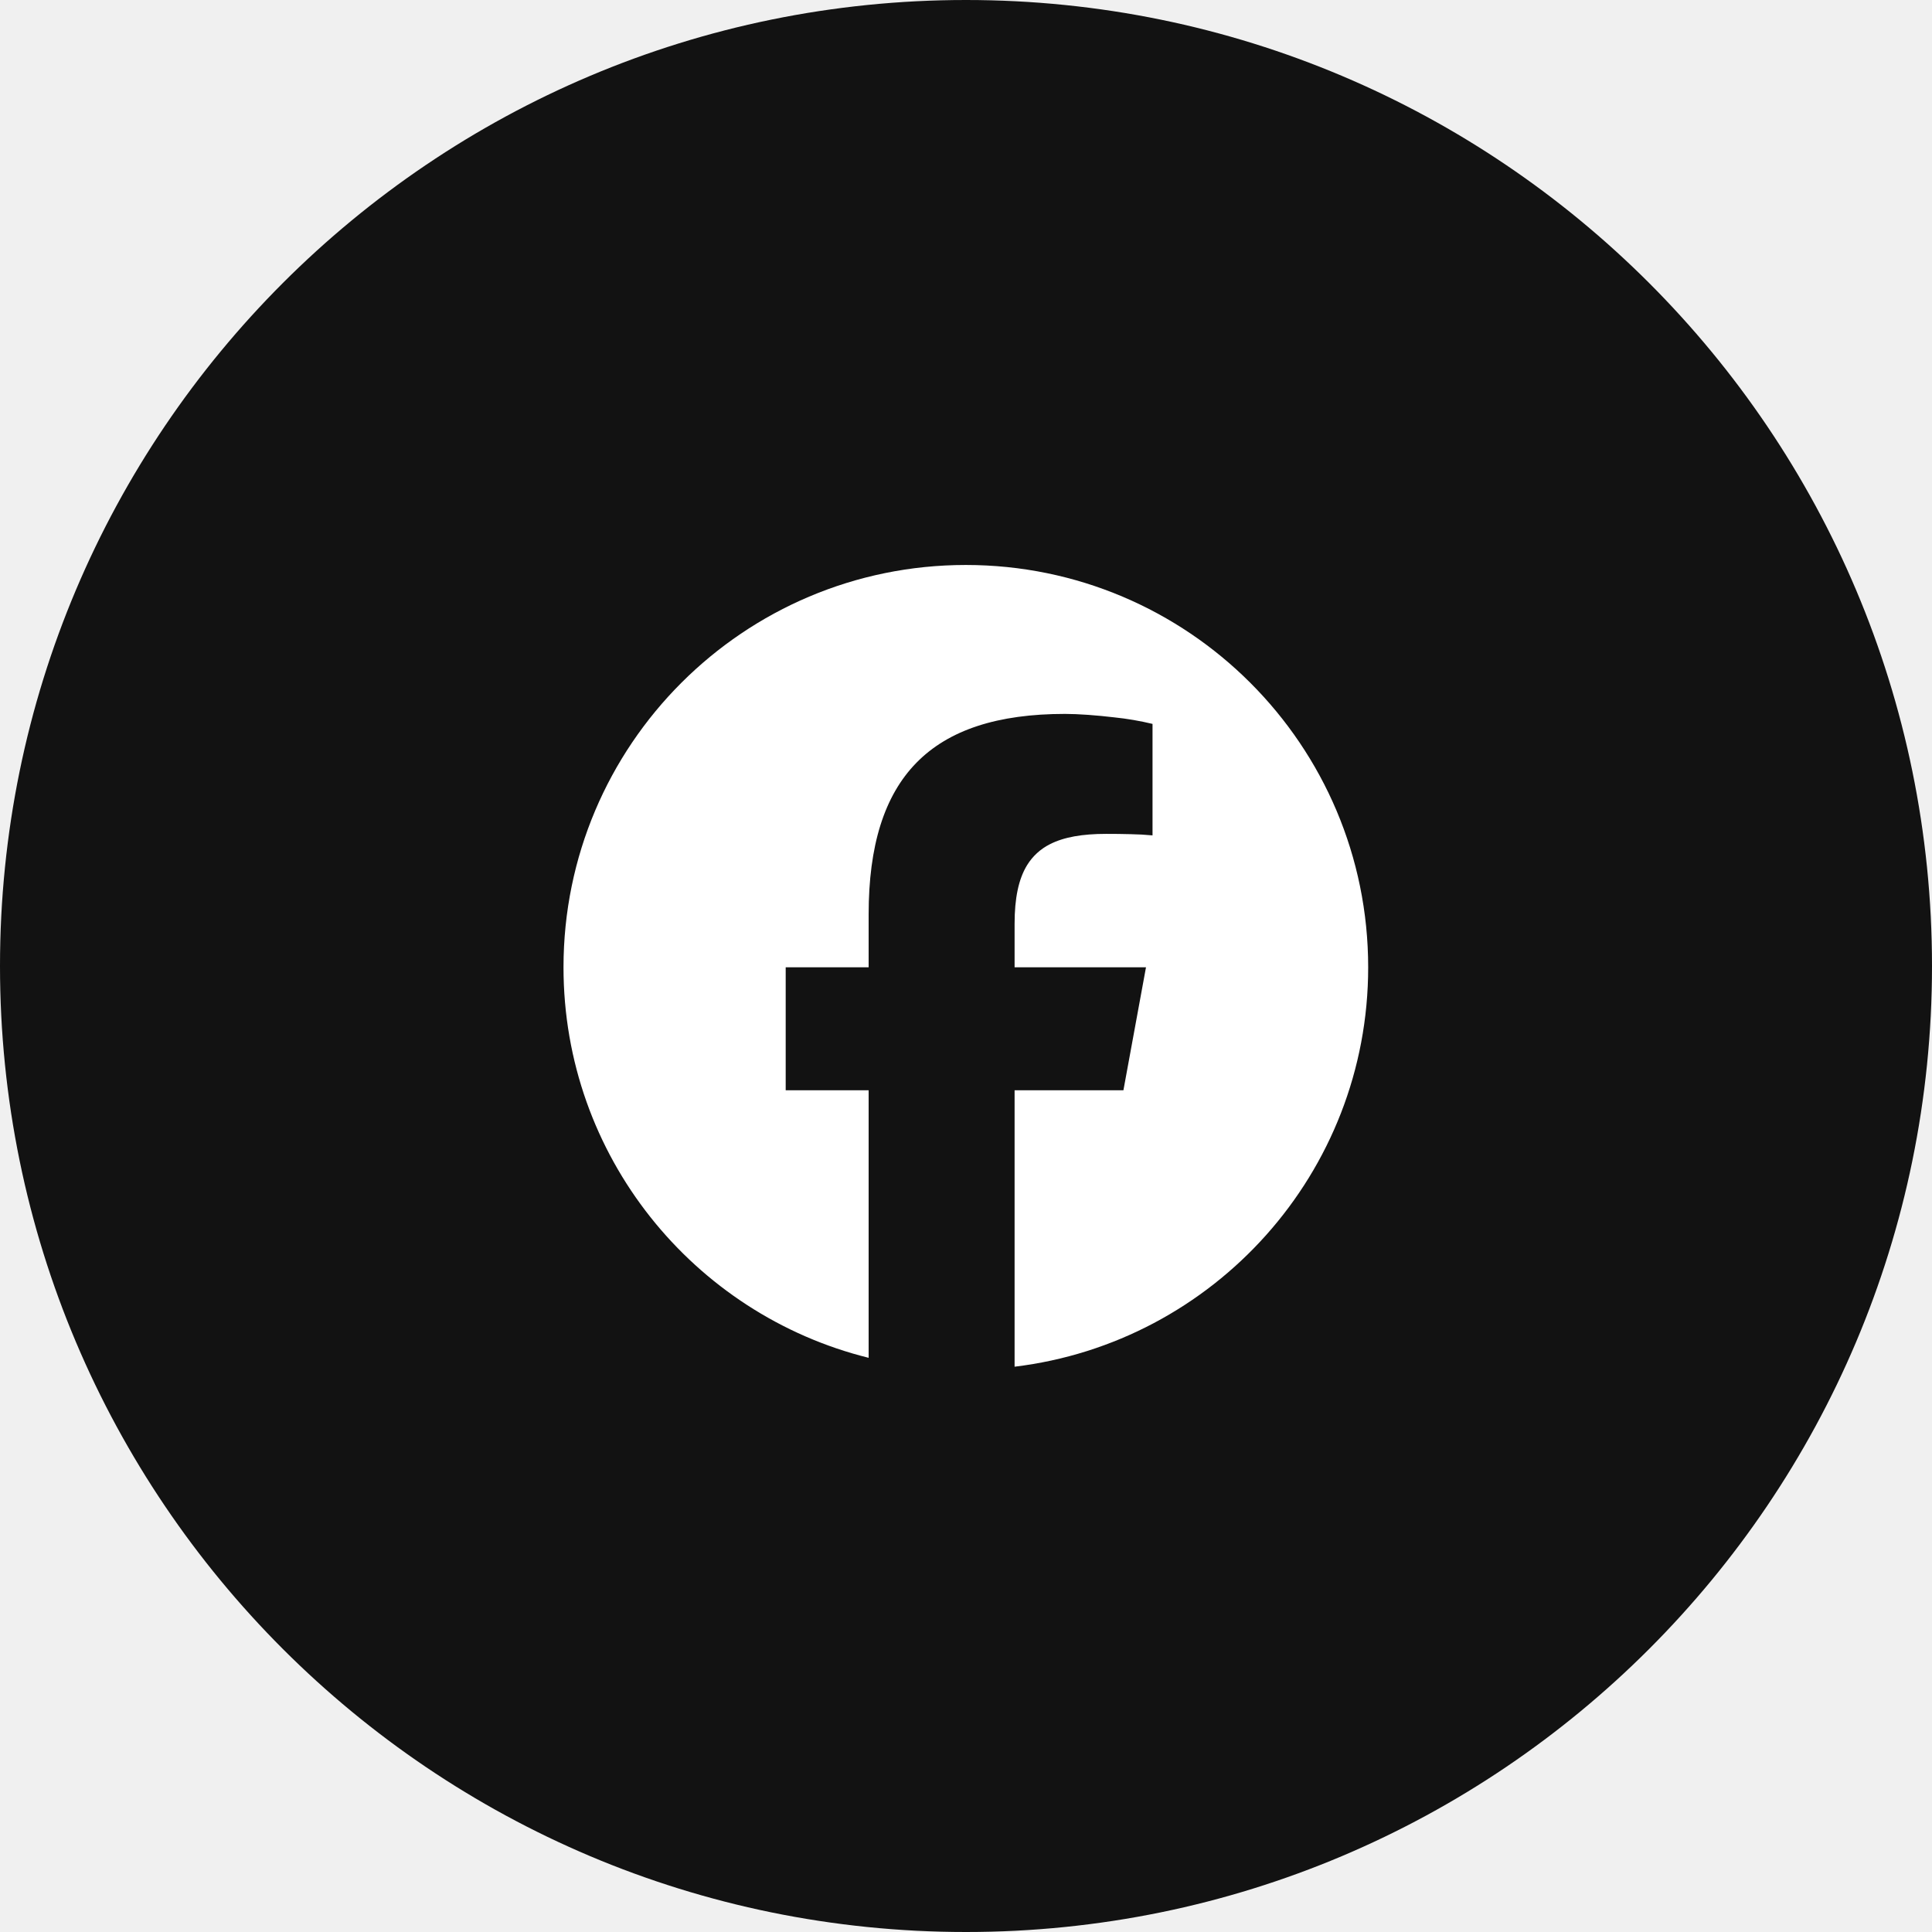
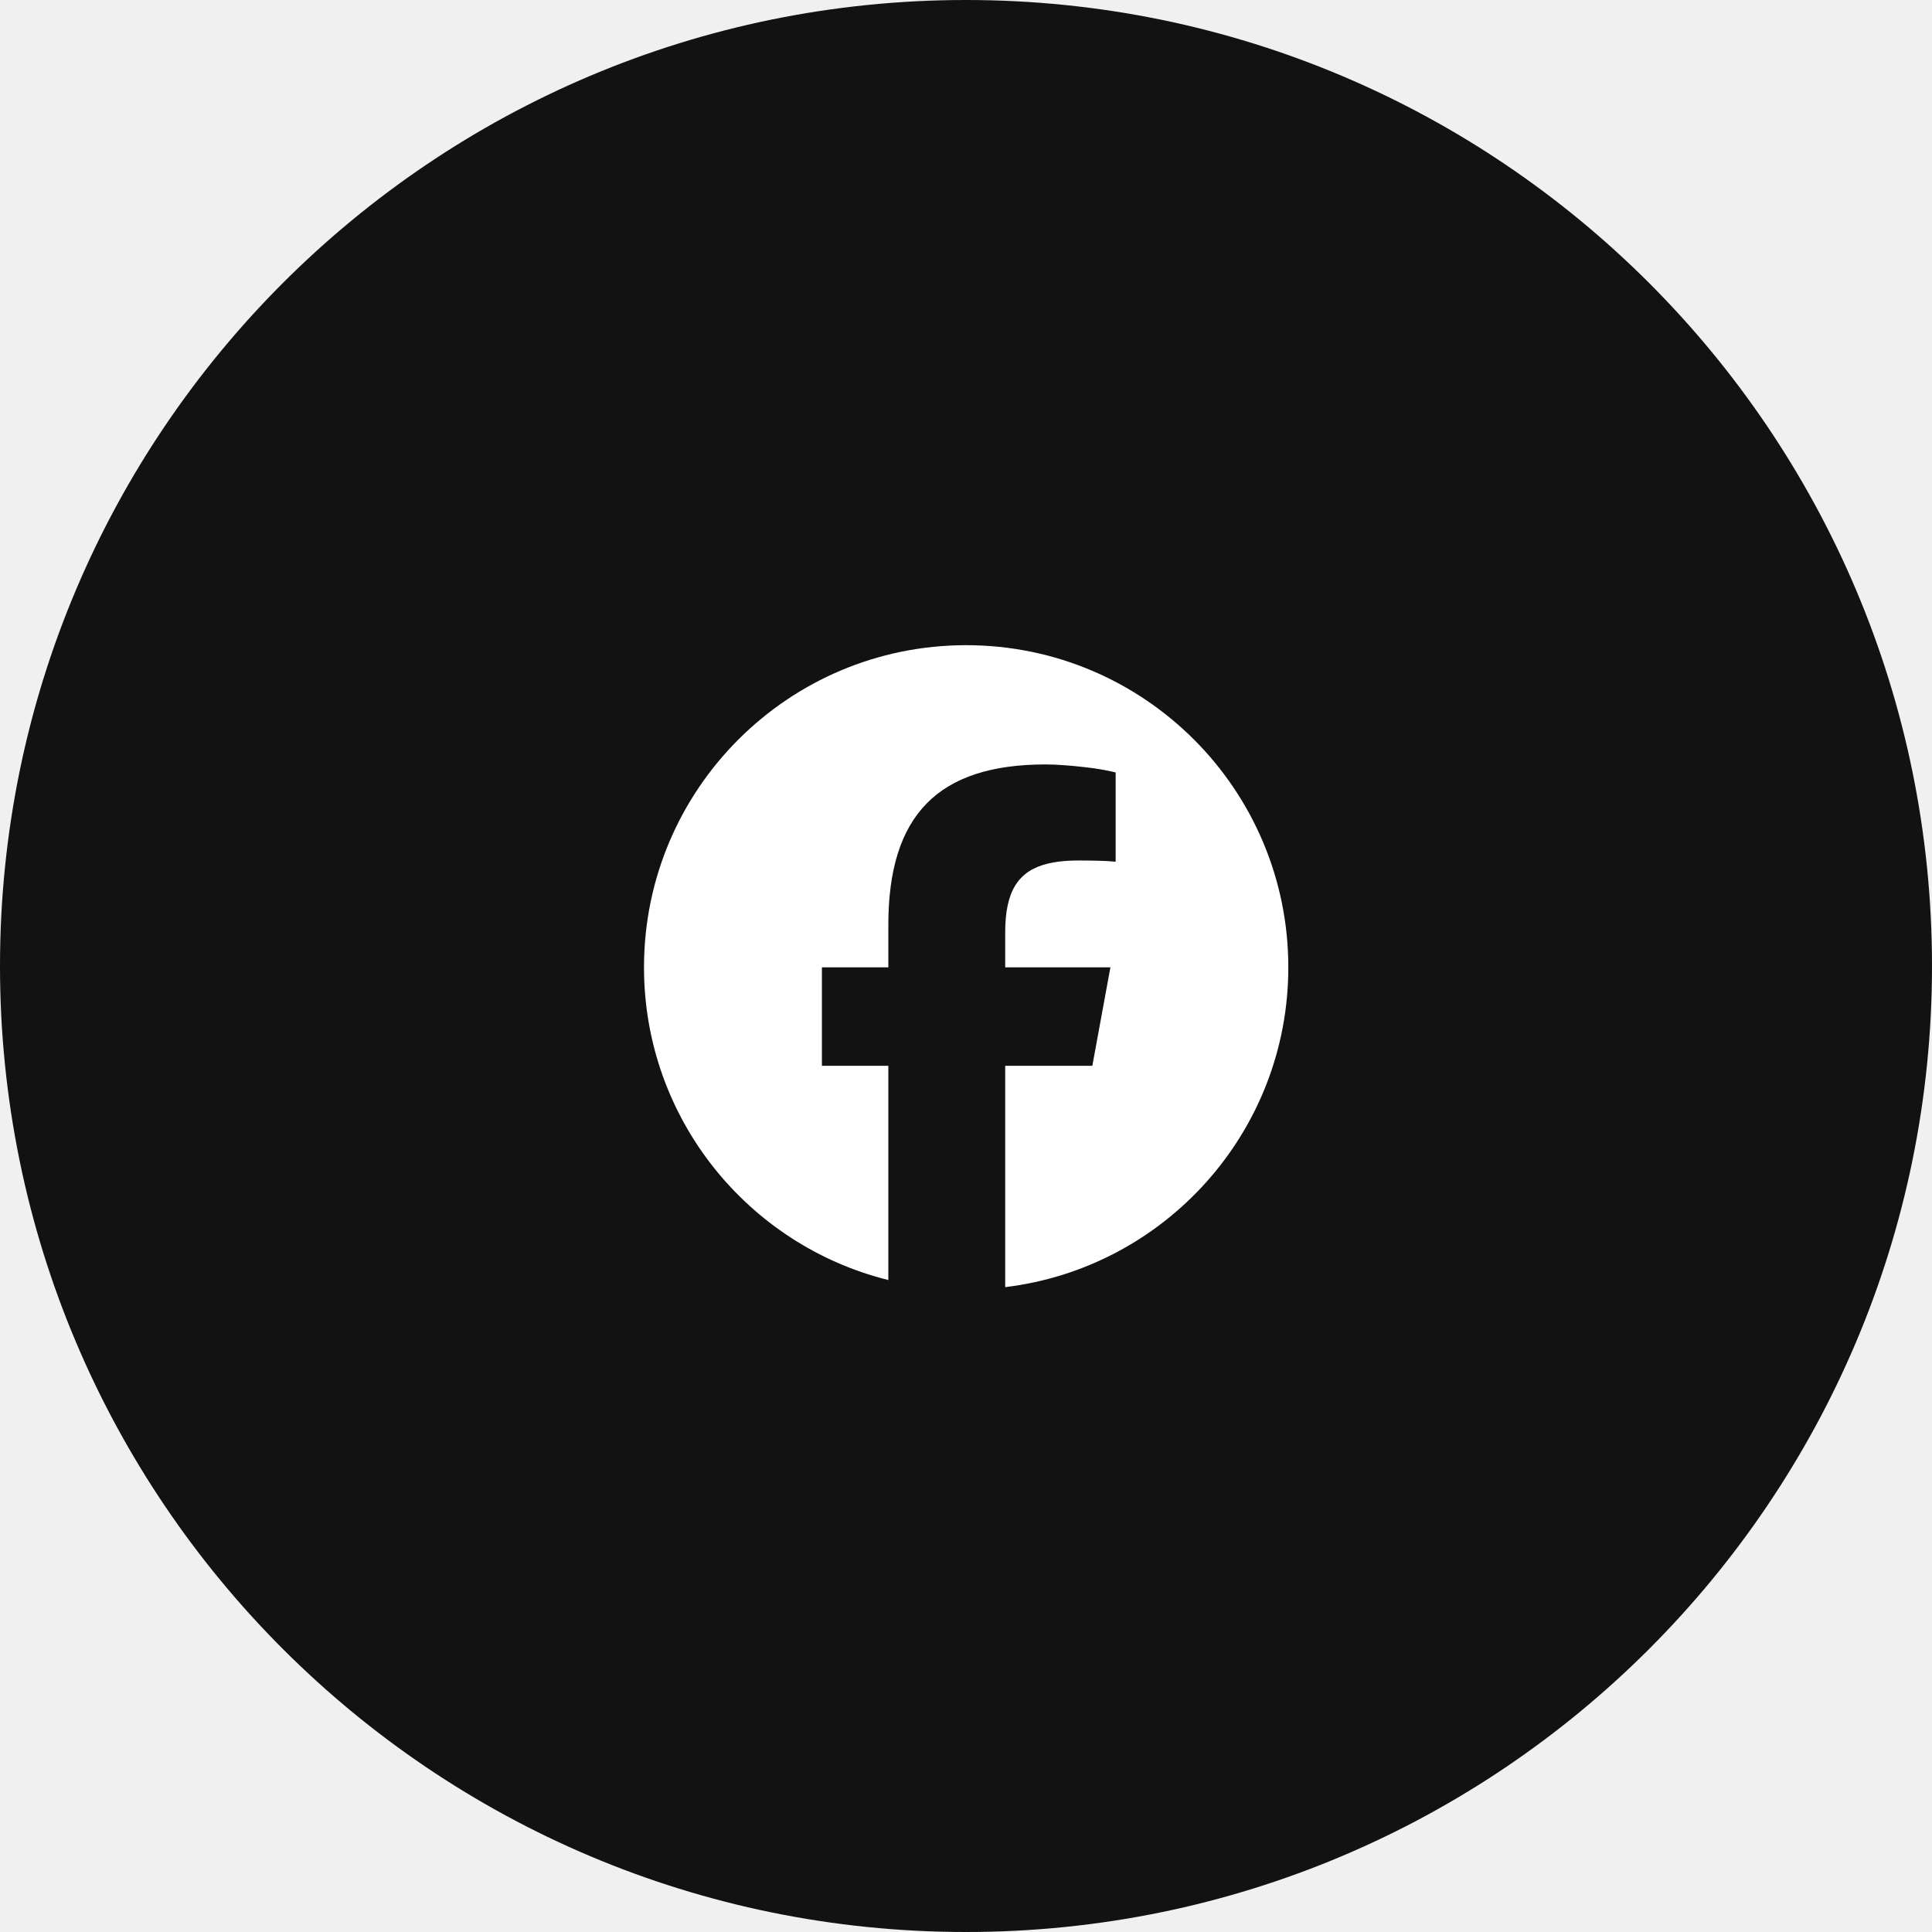
<svg xmlns="http://www.w3.org/2000/svg" preserveAspectRatio="xMidYMid meet" width="100%" height="100%" viewBox="0 0 48 48" fill="none">
  <rect width="48" height="48" rx="24" fill="#121212" />
-   <g transform="translate(14, 14) scale(0.833)">
+   <g transform="translate(16, 16) scale(0.667)">
    <path fill="white" d="M9.101 23.691v-7.98H6.627v-3.667h2.474v-1.58c0-4.085 1.848-5.978 5.858-5.978.401 0 .955.042 1.468.103a8.68 8.68 0 0 1 1.141.195v3.325a8.623 8.623 0 0 0-.653-.036 26.805 26.805 0 0 0-.733-.009c-.707 0-1.259.096-1.675.309a1.686 1.686 0 0 0-.679.622c-.258.42-.374.995-.374 1.752v1.297h3.919l-.386 2.103-.287 1.564h-3.246v8.245C19.396 23.238 24 18.179 24 12.044c0-6.627-5.373-12-12-12s-12 5.373-12 12c0 5.628 3.874 10.35 9.101 11.647Z" />
  </g>
</svg>
